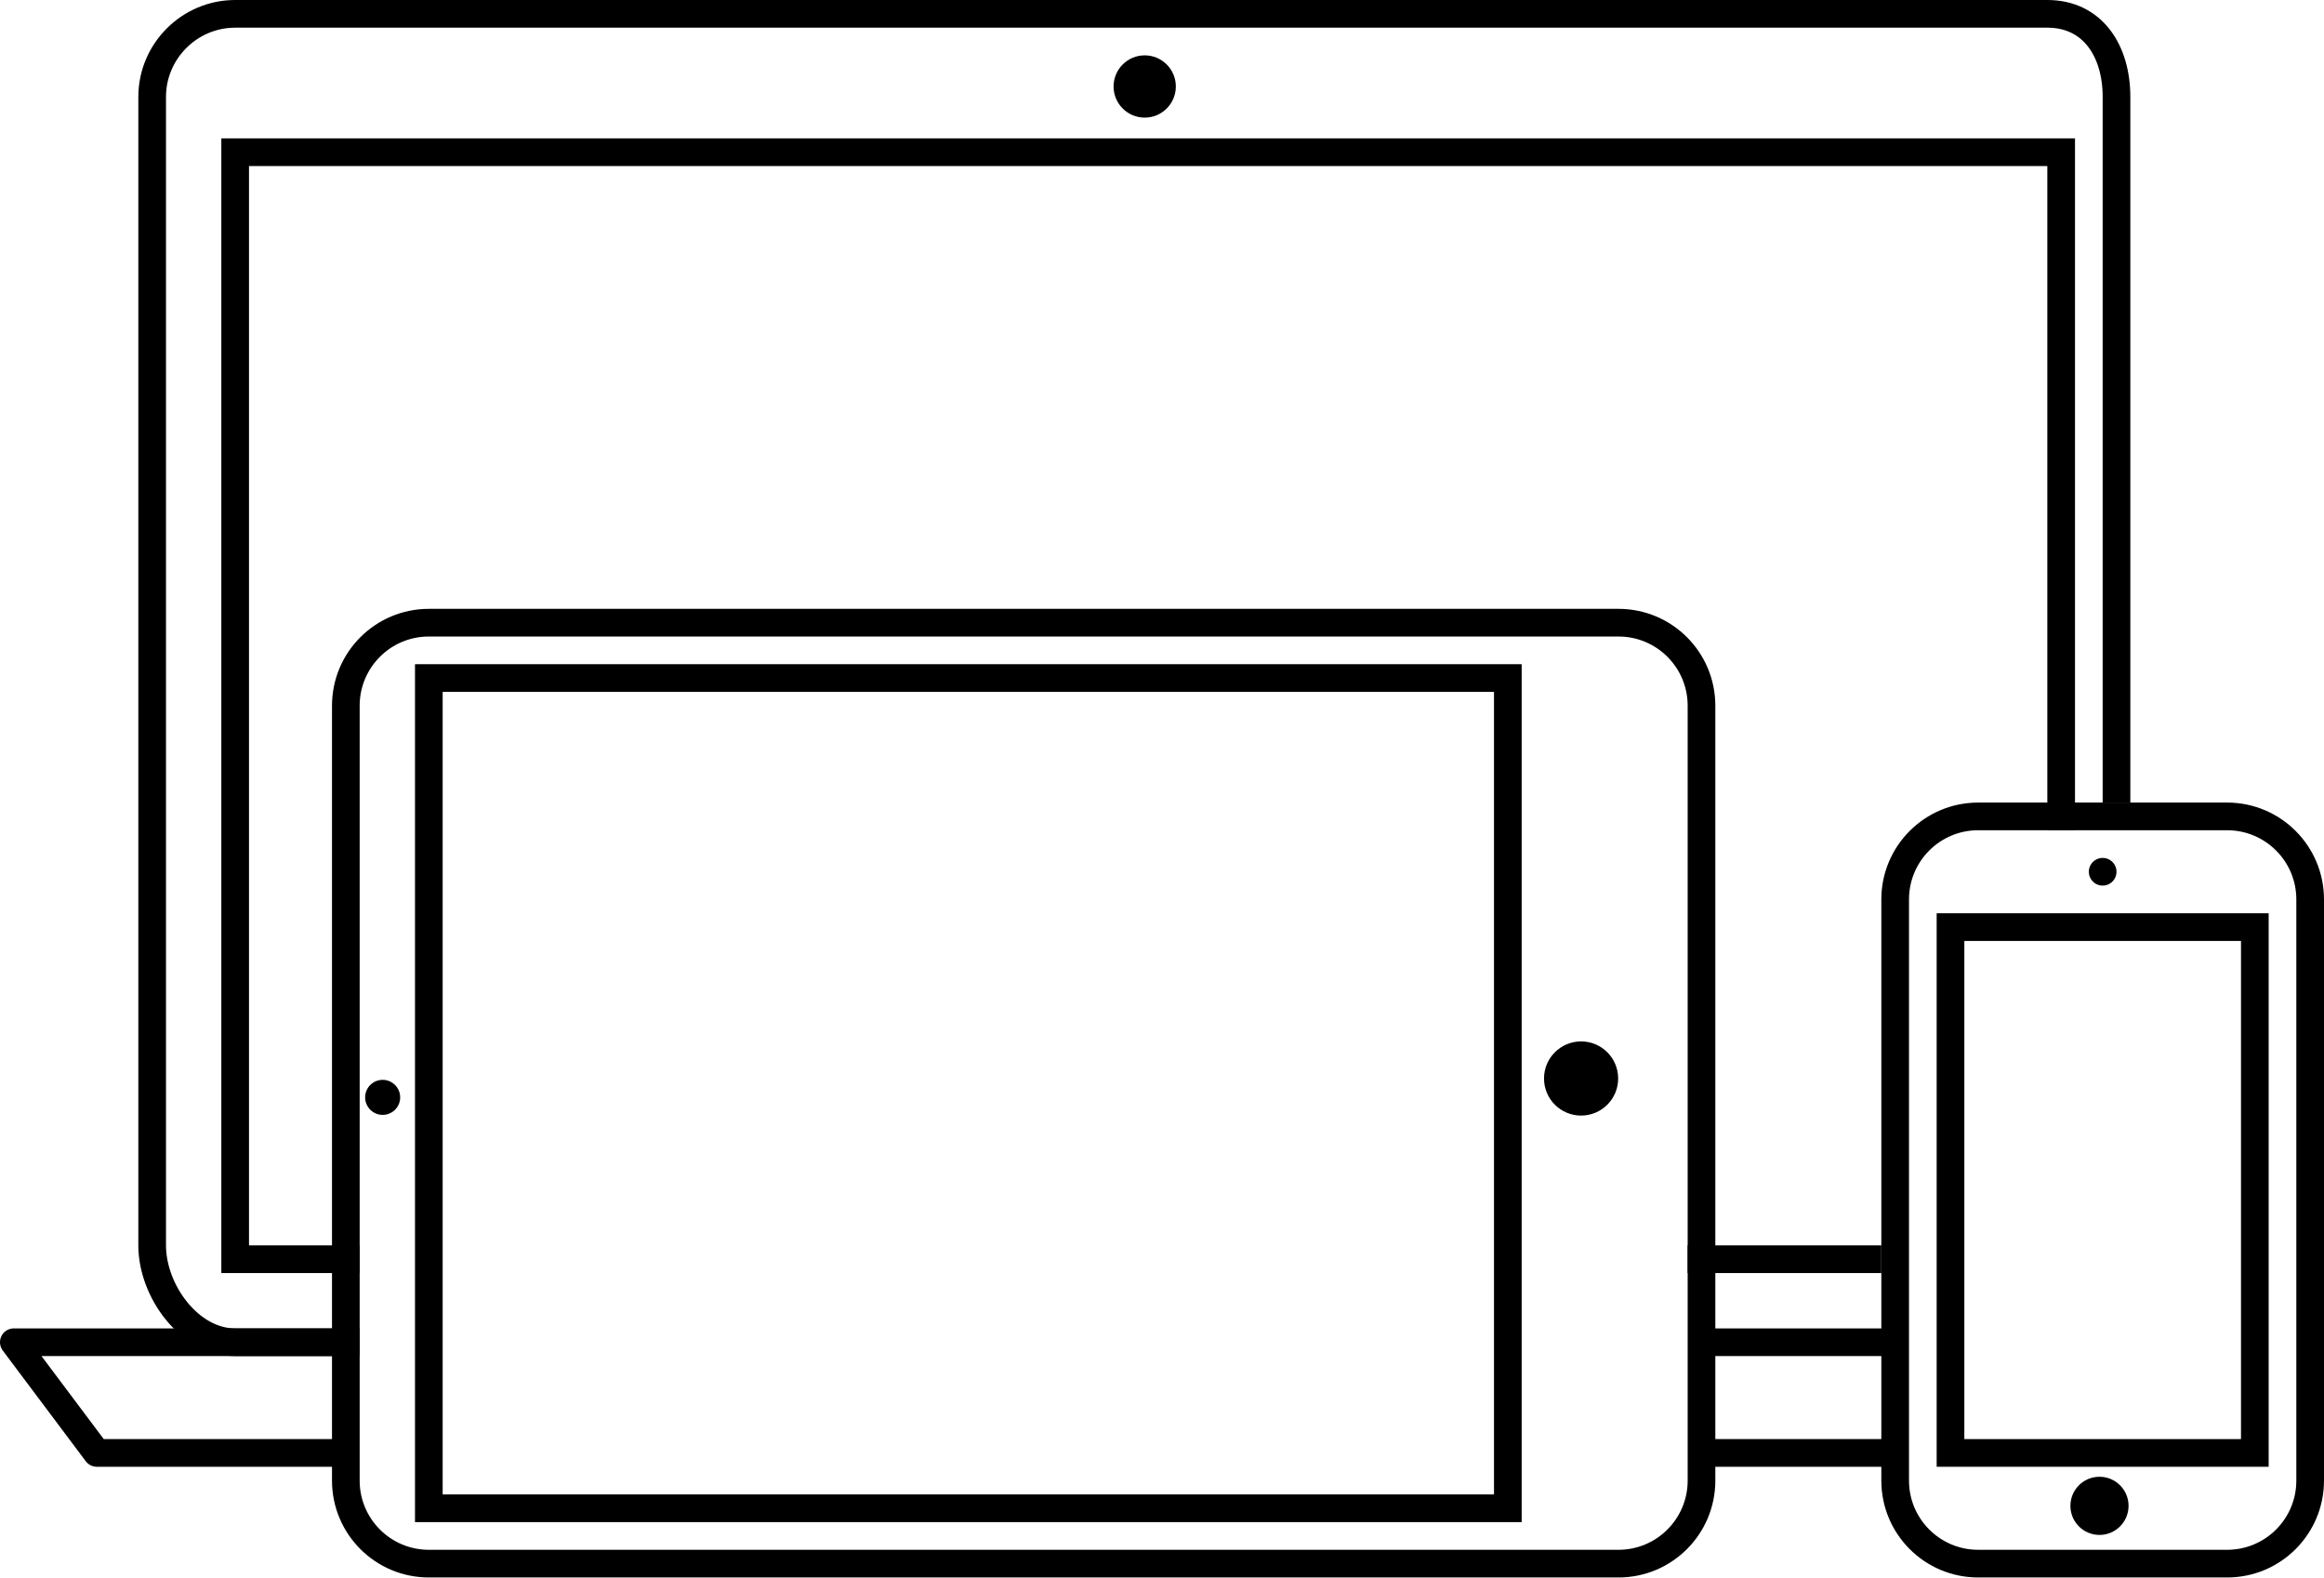
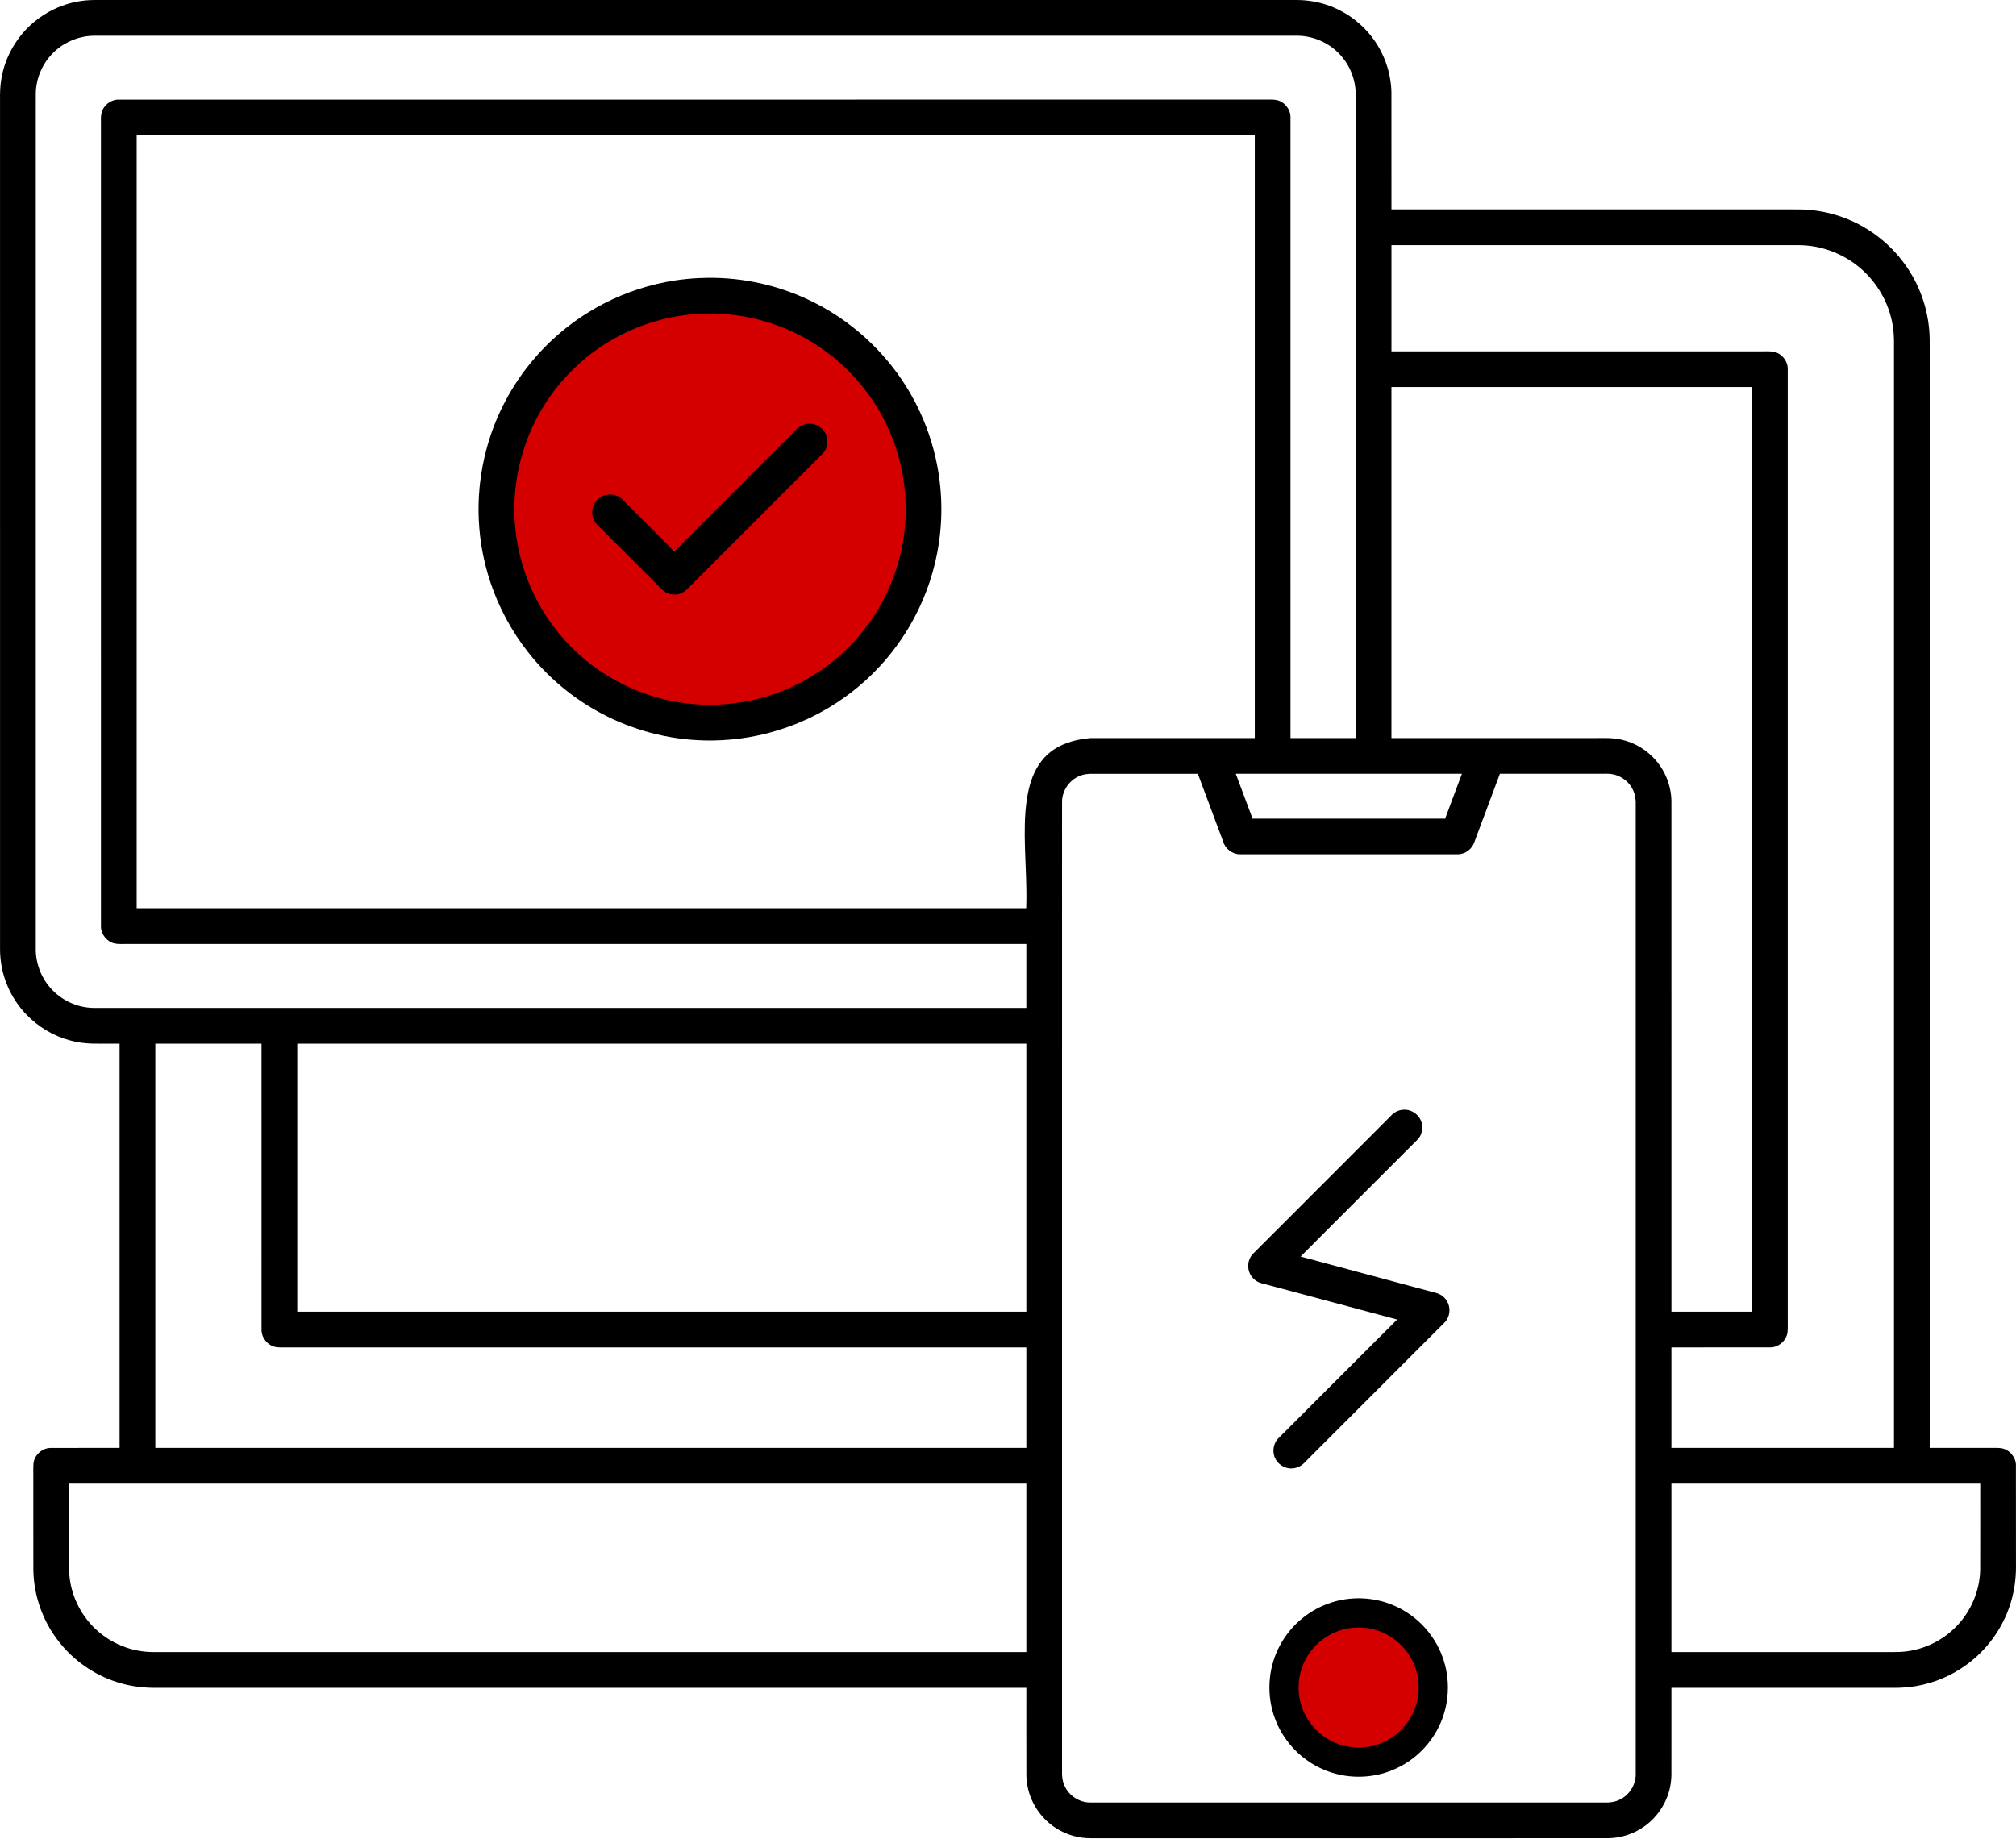
- <svg xmlns="http://www.w3.org/2000/svg" version="1.1" x="0px" y="0px" viewBox="0 0 84 57" enable-background="new 0 0 100 100" xml:space="preserve" id="svg11" width="84" height="57">
-   <defs id="defs11" />
-   <g id="g7" transform="translate(-10.00005,-21)">
-     <g id="g4">
-       <g id="g1">
-         <path fill="none" stroke="#000000" stroke-miterlimit="10" d="M 87,69" id="path1" />
-       </g>
-       <g id="g2">
-         <path fill="none" stroke="#000000" stroke-miterlimit="10" d="m 23,69.5 h -4.5 c -1.65,0 -3,-1.85 -3,-3.5 V 24.5 c 0,-1.65 1.35,-3 3,-3 H 84 c 1.65,0 2.5,1.35 2.5,3 V 50" id="path2" />
-       </g>
-       <line fill="none" stroke="#000000" stroke-miterlimit="10" x1="78" y1="66.5" x2="71" y2="66.5" id="line2" />
-       <polyline fill="none" stroke="#000000" stroke-miterlimit="10" points="23,66.5 18.5,66.5 18.5,26.5 84.5,26.5 84.5,51   " id="polyline2" />
-       <circle cx="51.375" cy="24.125" r="1.125" id="circle2" />
-       <line fill="none" stroke="#000000" stroke-linecap="round" stroke-linejoin="round" stroke-miterlimit="10" x1="78" y1="73.5" x2="72" y2="73.5" id="line3" />
-       <line fill="none" stroke="#000000" stroke-linecap="round" stroke-linejoin="round" stroke-miterlimit="10" x1="72" y1="69.5" x2="78" y2="69.5" id="line4" />
-       <polyline fill="none" stroke="#000000" stroke-linecap="round" stroke-linejoin="round" stroke-miterlimit="10" points="22,73.5     13.5,73.5 10.5,69.5 22,69.5   " id="polyline4" />
-     </g>
-     <g id="g6">
-       <g id="g5">
-         <path fill="none" stroke="#000000" stroke-miterlimit="10" d="m 93.5,74.5 c 0,1.657 -1.343,3 -3,3 h -9 c -1.657,0 -3,-1.343 -3,-3 v -21 c 0,-1.657 1.343,-3 3,-3 h 9 c 1.657,0 3,1.343 3,3 z" id="path4" />
-       </g>
-       <rect x="80.5" y="54.5" fill="none" stroke="#000000" stroke-miterlimit="10" width="11" height="19" id="rect5" />
-       <circle cx="85.885" cy="75.412" r="1.051" id="circle5" />
-       <line fill="none" stroke="#000000" stroke-linecap="round" stroke-miterlimit="10" x1="86" y1="52.5" x2="86" y2="52.5" id="line5" />
-     </g>
+ <svg xmlns="http://www.w3.org/2000/svg" data-name="Layer 1" viewBox="0 0 1367.804 1247.468" x="0px" y="0px" version="1.1" id="svg2" width="1367.804" height="1247.468">
+   <defs id="defs1">
+     <style id="style1">.cls-1{fill-rule:evenodd;}</style>
+   </defs>
+   <path id="path1" style="stroke-width:15.286" class="cls-1" d="m 878.691,0.008 c -271.671,0.003 -543.343,-0.002 -815.014,0.007 -8.303,0.048 -16.583,1.769 -24.241,4.97 -0.659,0.283 -1.589,0.68 -2.341,1.037 -5.105,2.356 -10.046,5.566 -14.233,9.1 -11.38,9.581 -19.323,23.196 -21.853,37.872 -0.906,4.984 -1.077,10.063 -0.987,15.117 0.004,192.231 -0.003,384.463 0.008,576.694 0.01,0.894 0.032,1.824 0.079,2.606 0.046,1.021 0.132,2.077 0.239,3.18 0.106,0.977 0.226,2.016 0.361,2.871 1.898,13.053 7.966,25.451 17.108,34.959 8.067,8.422 18.439,14.645 29.72,17.642 1.247,0.341 2.73,0.699 4.091,0.96 2.121,0.43 4.461,0.744 6.491,0.94 1.195,0.11 2.46,0.19 3.607,0.244 4.525,0.13 9.053,0.011 13.579,0.051 h 5.825 V 982.575 c -15.766,0.013 -31.533,-0.037 -47.298,0.035 -5.494,0.301 -10.434,4.841 -11.096,10.321 -0.289,2.962 -0.071,5.946 -0.138,8.917 0.012,21.309 -0.033,42.619 0.033,63.928 0.038,2.169 0.187,4.335 0.403,6.493 0.095,0.857 0.225,2.001 0.364,2.964 2.096,14.959 8.459,29.286 18.18,40.851 10.646,12.752 25.246,22.172 41.304,26.468 7.819,2.115 15.944,2.986 24.034,2.815 h 589.42 c 0.011,20.055 -0.033,40.111 0.032,60.165 0.086,2.418 0.379,4.829 0.875,7.198 0.104,0.506 0.296,1.343 0.459,1.972 2.714,10.696 9.669,20.237 19.038,26.071 6.894,4.355 15.026,6.716 23.184,6.685 62.056,0.012 124.113,0 186.169,0.01 55.057,-0.01 110.115,0 165.172,-0.02 8.977,-0.143 17.872,-3.182 25.077,-8.536 0.275,-0.22 0.923,-0.696 1.328,-1.033 8.775,-7.018 14.724,-17.516 16.004,-28.7 0.183,-1.5 0.287,-3.085 0.327,-4.486 0.014,-19.769 8e-4,-39.54 0.01,-59.31 51.194,0 102.388,0.012 153.582,-0.02 0.743,-0.01 1.694,-0.039 2.305,-0.066 6.566,-0.277 13.266,-1.428 19.457,-3.262 11.496,-3.378 22.2,-9.371 31.135,-17.35 0.383,-0.36 1.03,-0.926 1.507,-1.387 11.371,-10.651 19.637,-24.599 23.367,-39.736 1.849,-7.381 2.575,-15.014 2.419,-22.614 -0.01,-22.35 0.029,-44.702 -0.028,-67.051 -0.265,-5.433 -4.664,-10.35 -10.058,-11.144 -2.877,-0.362 -5.785,-0.103 -8.676,-0.179 h -39.77 V 230.668 c -0.131,-15.387 -4.322,-30.717 -12.079,-44.011 -9.976,-17.185 -25.814,-30.901 -44.3,-38.216 -5.276,-2.103 -10.757,-3.686 -16.335,-4.75 -1.127,-0.214 -2.503,-0.447 -3.735,-0.626 -1.926,-0.283 -3.744,-0.485 -5.718,-0.652 -3.987,-0.347 -7.865,-0.293 -11.89,-0.295 -90.374,-1e-5 -180.749,0 -271.123,0 -0.011,-26.514 0.031,-53.028 -0.026,-79.541 -0.025,-1.428 -0.127,-3.052 -0.248,-4.351 -0.103,-1.056 -0.222,-2.137 -0.364,-3.076 -1.914,-13.641 -8.381,-26.594 -18.158,-36.3 C 915.922,9.438 903.589,3.043 890.495,0.899 c -3.897,-0.656 -7.852,-0.953 -11.804,-0.89 z M 64.041,24.262 c 272.144,0.004 544.288,-0.002 816.432,0.007 11.133,0.1 22.089,5.183 29.4,13.573 6.586,7.455 10.212,17.436 9.929,27.382 0.001,145.212 0.003,290.423 0.004,435.635 h -44.242 c -0.005,-140.528 0.005,-281.056 -0.01,-421.583 -0.103,-5.388 -4.276,-10.387 -9.577,-11.403 -2.792,-0.503 -5.643,-0.18 -8.462,-0.269 -259.084,0.003 -518.169,-0.004 -777.253,0.006 -5.343,0.059 -10.339,4.116 -11.454,9.349 -0.579,2.799 -0.225,5.674 -0.32,8.508 0.003,181.124 -0.004,362.248 0.006,543.373 0.068,5.302 4.057,10.259 9.234,11.431 2.838,0.621 5.76,0.249 8.638,0.348 203.324,-10e-6 406.648,0 609.971,0 v 43.402 c -210.909,-0.004 -421.818,0.002 -632.727,-0.007 -11.169,-0.098 -22.158,-5.217 -29.471,-13.652 -6.541,-7.445 -10.141,-17.39 -9.86,-27.299 0.002,-193.147 -0.006,-386.294 0.002,-579.441 0.091,-11.068 5.103,-21.967 13.404,-29.281 7.177,-6.406 16.73,-10.081 26.356,-10.078 z m 30.686,67.641 H 851.34 V 500.86 c -37.167,0.002 -74.334,-0.013 -111.5,0.019 -8.711,0.744 -17.53,2.903 -24.883,7.801 -0.497,0.339 -1.256,0.868 -1.833,1.315 -6.639,5.003 -11.099,12.422 -13.619,20.253 -1.147,3.481 -1.958,7.065 -2.581,10.674 -0.055,0.388 -0.186,1.186 -0.27,1.731 -1.603,10.839 -1.542,21.908 -1.24,32.788 0.38,13.219 1.313,26.436 0.865,39.667 -0.082,0.548 0.269,1.539 -0.628,1.255 H 92.726 V 91.903 h 2 z M 1220.466,166.368 c 15.011,0.076 29.915,5.592 41.366,15.296 11.684,9.815 19.783,23.833 22.275,38.902 0.854,4.922 1.005,9.931 0.917,14.916 v 747.093 h -151.018 v -68.197 c 22.552,-0.011 45.105,0.032 67.656,-0.029 5.469,-0.297 10.411,-4.774 11.114,-10.228 0.314,-2.894 0.08,-5.813 0.151,-8.718 V 250.185 c -0.059,-5.417 -4.245,-10.467 -9.573,-11.488 -2.799,-0.508 -5.655,-0.182 -8.481,-0.271 H 944.068 v -72.064 c 92.134,-0.003 184.268,-0.001 276.402,0.006 z M 946.056,262.666 h 242.666 v 627.473 h -54.699 c -8e-4,-115.474 0.01,-230.949 -0.017,-346.423 -0.131,-11.118 -4.757,-22.099 -12.632,-29.951 -6.67,-6.741 -15.574,-11.257 -24.988,-12.494 -0.436,-0.058 -1.018,-0.127 -1.556,-0.178 -4.205,-0.429 -8.436,-0.162 -12.653,-0.234 H 944.056 V 262.666 h 2 z m 144.504,262.418 c 7.231,-0.064 14.263,4.37 17.333,10.916 1.605,3.252 2.074,6.938 1.905,10.528 v 657.794 c -0.056,7.116 -4.472,13.96 -10.901,16.994 -3.256,1.606 -6.945,2.075 -10.539,1.907 -116.365,0 -232.729,0.01 -349.094,-0.01 -7.116,-0.134 -13.913,-4.622 -16.88,-11.085 -1.537,-3.208 -1.977,-6.821 -1.817,-10.344 0.003,-219.256 -0.003,-438.513 0.005,-657.769 0.058,-7.116 4.473,-13.964 10.907,-16.994 3.282,-1.629 7.01,-2.072 10.634,-1.907 h 70.585 c 5.717,15.286 11.457,30.565 17.139,45.864 1.361,4.959 6.196,8.738 11.358,8.749 3.421,0.052 6.844,-0.005 10.266,0.02 46.017,-0.003 92.034,0.009 138.05,-0.02 4.901,-0.196 9.431,-3.734 10.862,-8.42 5.766,-15.398 11.51,-30.804 17.264,-46.207 23.377,-0.005 46.754,-0.011 70.131,-0.016 0.828,-0.072 1.889,0.007 2.795,-0.006 z m -249.236,0.016 h 150.551 c -3.794,10.147 -7.589,20.293 -11.385,30.439 H 849.826 c -3.796,-10.146 -7.591,-20.293 -11.385,-30.439 z M 107.385,708.258 h 70.049 c 0.003,64.866 -0.014,129.732 0.017,194.597 0.175,5.451 4.517,10.445 9.911,11.316 2.864,0.405 5.768,0.126 8.649,0.206 h 500.327 v 68.197 H 105.384 V 708.258 h 2 z m 96.303,0 H 696.338 V 890.139 H 201.687 V 708.258 Z m 748.748,44.812 c -3.431,0.086 -6.711,1.779 -8.927,4.372 -31.2,31.204 -62.412,62.396 -93.594,93.618 -3.336,3.611 -3.999,9.32 -1.687,13.639 1.628,3.181 4.723,5.563 8.235,6.265 30.497,8.135 60.979,16.331 91.469,24.492 -26.949,26.959 -53.915,53.904 -80.868,80.86 -3.423,3.74 -4.072,9.695 -1.509,14.077 2.325,4.122 7.191,6.673 11.909,6.053 3.134,-0.337 6.046,-1.981 8.084,-4.366 31.603,-31.609 63.222,-63.203 94.805,-94.831 3.461,-3.704 4.075,-9.661 1.542,-14.036 -1.689,-3.064 -4.767,-5.273 -8.19,-5.967 -30.428,-8.174 -60.857,-16.345 -91.285,-24.52 26.599,-26.604 53.213,-53.195 79.793,-79.817 3.386,-3.968 3.696,-10.179 0.733,-14.473 -2.289,-3.415 -6.386,-5.566 -10.51,-5.367 z M 50.838,1006.813 H 696.338 v 114.316 c -197.672,0 -395.343,0.01 -593.015,-0.01 -14.048,-0.139 -27.943,-5.733 -38.194,-15.336 -10.791,-9.988 -17.547,-24.262 -18.197,-38.972 -0.206,-5.176 -0.045,-10.36 -0.094,-15.539 v -44.461 c 1.337,0 2.663,-0.01 4,0 z m 1085.17,0 h 207.533 c -0.014,19.62 0.037,39.24 -0.035,58.859 -0.401,14.112 -6.315,27.961 -16.183,38.051 -10.033,10.377 -24.103,16.772 -38.542,17.32 -5.017,0.165 -10.039,0.018 -15.058,0.07 h -139.715 v -114.301 h 2 z" />
+   <g id="layer1" transform="translate(-3.978779,-3.991793)">
+     <path style="fill:#d40000;stroke-width:1.365" d="m 482.672,216.075 c -58.841,0.583 -113.893,44.822 -126.609,102.36 -13.03,52.325 9.254,111.355 54.444,141.111 25.599,16.999 56.909,26.559 87.737,22.555 25.878,-2.046 50.923,-12.9 71.191,-28.906 29.065,-24.433 49.685,-60.662 49.073,-99.325 3.497,-50.094 -26.807,-99.418 -70.906,-122.306 -19.856,-10.588 -42.425,-16.026 -64.931,-15.489 z m 71.017,76.352 c 8.707,0.163 14.743,12.407 7.196,18.361 -29.134,31.101 -59.588,61.073 -90.297,90.598 -3.867,5.01 -11.517,7.233 -16.09,1.959 -16.156,-15.438 -33.111,-30.483 -46.856,-48.148 -4.469,-9.651 10.311,-20.446 17.404,-11.362 13.101,10.526 23.93,23.962 36.8,34.422 29.041,-27.548 56.207,-57.384 86.083,-84.164 1.775,-0.933 3.732,-1.657 5.76,-1.666 z" id="path2" />
+     <path id="path1-6" style="fill-rule:evenodd;stroke-width:15.286" d="m 483.967,192.534 c -2.052,0.034 -4.135,0.082 -6.099,0.188 -5.471,0.262 -10.934,0.828 -16.3,1.652 -16.644,2.567 -32.861,7.86 -47.826,15.582 -17.948,9.25 -34.234,22.108 -47.394,37.518 -14.921,17.394 -25.943,38.109 -32.01,60.209 -2.204,7.981 -3.768,16.136 -4.707,24.362 -0.061,0.634 -0.163,1.592 -0.24,2.35 -0.743,7.472 -0.915,15.143 -0.568,22.552 0.095,1.858 0.208,3.775 0.36,5.533 0.321,3.866 0.776,7.648 1.375,11.445 0.711,4.55 1.695,9.336 2.816,13.799 1.026,4.075 2.215,8.111 3.547,12.038 5.687,16.818 14.33,32.828 25.367,46.83 7.994,10.19 17.282,19.36 27.539,27.266 0.604,0.46 1.477,1.132 2.089,1.582 8.725,6.492 18.124,12.079 28.006,16.621 1.136,0.502 2.486,1.135 3.722,1.65 11.213,4.834 22.993,8.351 35.02,10.459 9.819,1.724 19.976,2.511 30.009,2.313 1.785,-0.031 3.532,-0.092 5.246,-0.19 2.22,-0.117 4.468,-0.283 6.599,-0.489 7.402,-0.696 14.749,-1.947 21.979,-3.675 0.938,-0.243 2.147,-0.524 3.184,-0.808 8.959,-2.358 17.707,-5.515 26.115,-9.405 0.782,-0.37 1.824,-0.855 2.7,-1.285 8.141,-3.959 15.934,-8.628 23.266,-13.936 1.312,-0.961 2.794,-2.052 4.141,-3.108 6.694,-5.188 12.965,-10.919 18.734,-17.119 1.173,-1.266 2.472,-2.706 3.653,-4.076 1.829,-2.11 3.609,-4.285 5.275,-6.437 4.105,-5.259 7.911,-10.893 11.28,-16.566 9.162,-15.481 15.702,-32.704 19.059,-50.45 3.723,-19.503 3.677,-39.711 -0.085,-59.204 -0.352,-1.815 -0.778,-3.825 -1.214,-5.704 -3.275,-14.13 -8.505,-27.809 -15.533,-40.499 -4.799,-8.679 -10.522,-17.033 -16.928,-24.686 -1.229,-1.461 -2.354,-2.756 -3.626,-4.18 -8.571,-9.542 -18.301,-18.041 -28.914,-25.243 -0.675,-0.45 -1.594,-1.068 -2.37,-1.572 -5.37,-3.498 -11.015,-6.69 -16.719,-9.467 -21.807,-10.673 -46.126,-16.141 -70.401,-15.853 l -0.1,1.3e-4 z m 0.793,24.203 c 23.547,-0.172 47.117,6.029 67.483,17.863 23.305,13.465 42.348,34.19 53.732,58.586 9.55,20.335 13.771,43.126 12.188,65.534 -1.573,23.191 -9.412,45.913 -22.46,65.149 -11.991,17.736 -28.319,32.519 -47.191,42.637 -23.636,12.707 -51.182,18.011 -77.844,14.923 -23.069,-2.616 -45.383,-11.45 -64.024,-25.287 -18.525,-13.715 -33.378,-32.342 -42.562,-53.487 -8.584,-19.6 -12.345,-41.293 -10.78,-62.637 1.647,-23.082 9.44,-45.694 22.407,-64.864 11.439,-16.96 26.874,-31.19 44.688,-41.246 19.371,-10.98 41.547,-16.948 63.814,-17.163 0.183,-0.003 0.367,-0.006 0.55,-0.008 z m 68.275,74.783 c -3.596,8.7e-4 -7.005,1.832 -9.334,4.513 -27.387,27.387 -54.774,54.775 -82.161,82.162 -11.921,-11.903 -23.8,-23.85 -35.758,-35.715 -3.965,-3.512 -10.302,-3.895 -14.656,-0.871 -3.741,2.494 -5.906,7.161 -5.267,11.63 0.381,3.093 2.06,5.919 4.39,7.952 14.433,14.417 28.829,28.872 43.296,43.254 4.017,3.652 10.588,4.025 14.964,0.794 2.303,-1.789 4.192,-4.039 6.301,-6.041 29.165,-29.171 58.345,-58.328 87.489,-87.519 3.466,-3.785 4.049,-9.846 1.377,-14.227 -2.165,-3.667 -6.365,-6.074 -10.641,-5.931 z" />
  </g>
-   <g id="g10" transform="translate(-10.00005,-21)">
-     <g id="g9">
-       <g id="g8">
-         <path fill="none" stroke="#000000" stroke-miterlimit="10" d="m 71.5,74.5 c 0,1.657 -1.343,3 -3,3 h -43 c -1.657,0 -3,-1.343 -3,-3 v -28 c 0,-1.657 1.343,-3 3,-3 h 43 c 1.657,0 3,1.343 3,3 z" id="path7" />
-       </g>
-       <rect x="25.5" y="45.5" fill="none" stroke="#000000" stroke-miterlimit="10" width="39" height="30" id="rect8" />
-       <circle cx="23.831" cy="60.652" r="0.633" id="circle8" />
-       <circle cx="67.148" cy="59.97" r="1.34" id="circle9" />
-     </g>
-   </g>
+   <circle style="fill:#d40000;stroke:#000000;stroke-width:19.814;stroke-dasharray:none;stroke-opacity:1" id="path3" cx="921.813" cy="1145.174" r="50.648" />
</svg>
